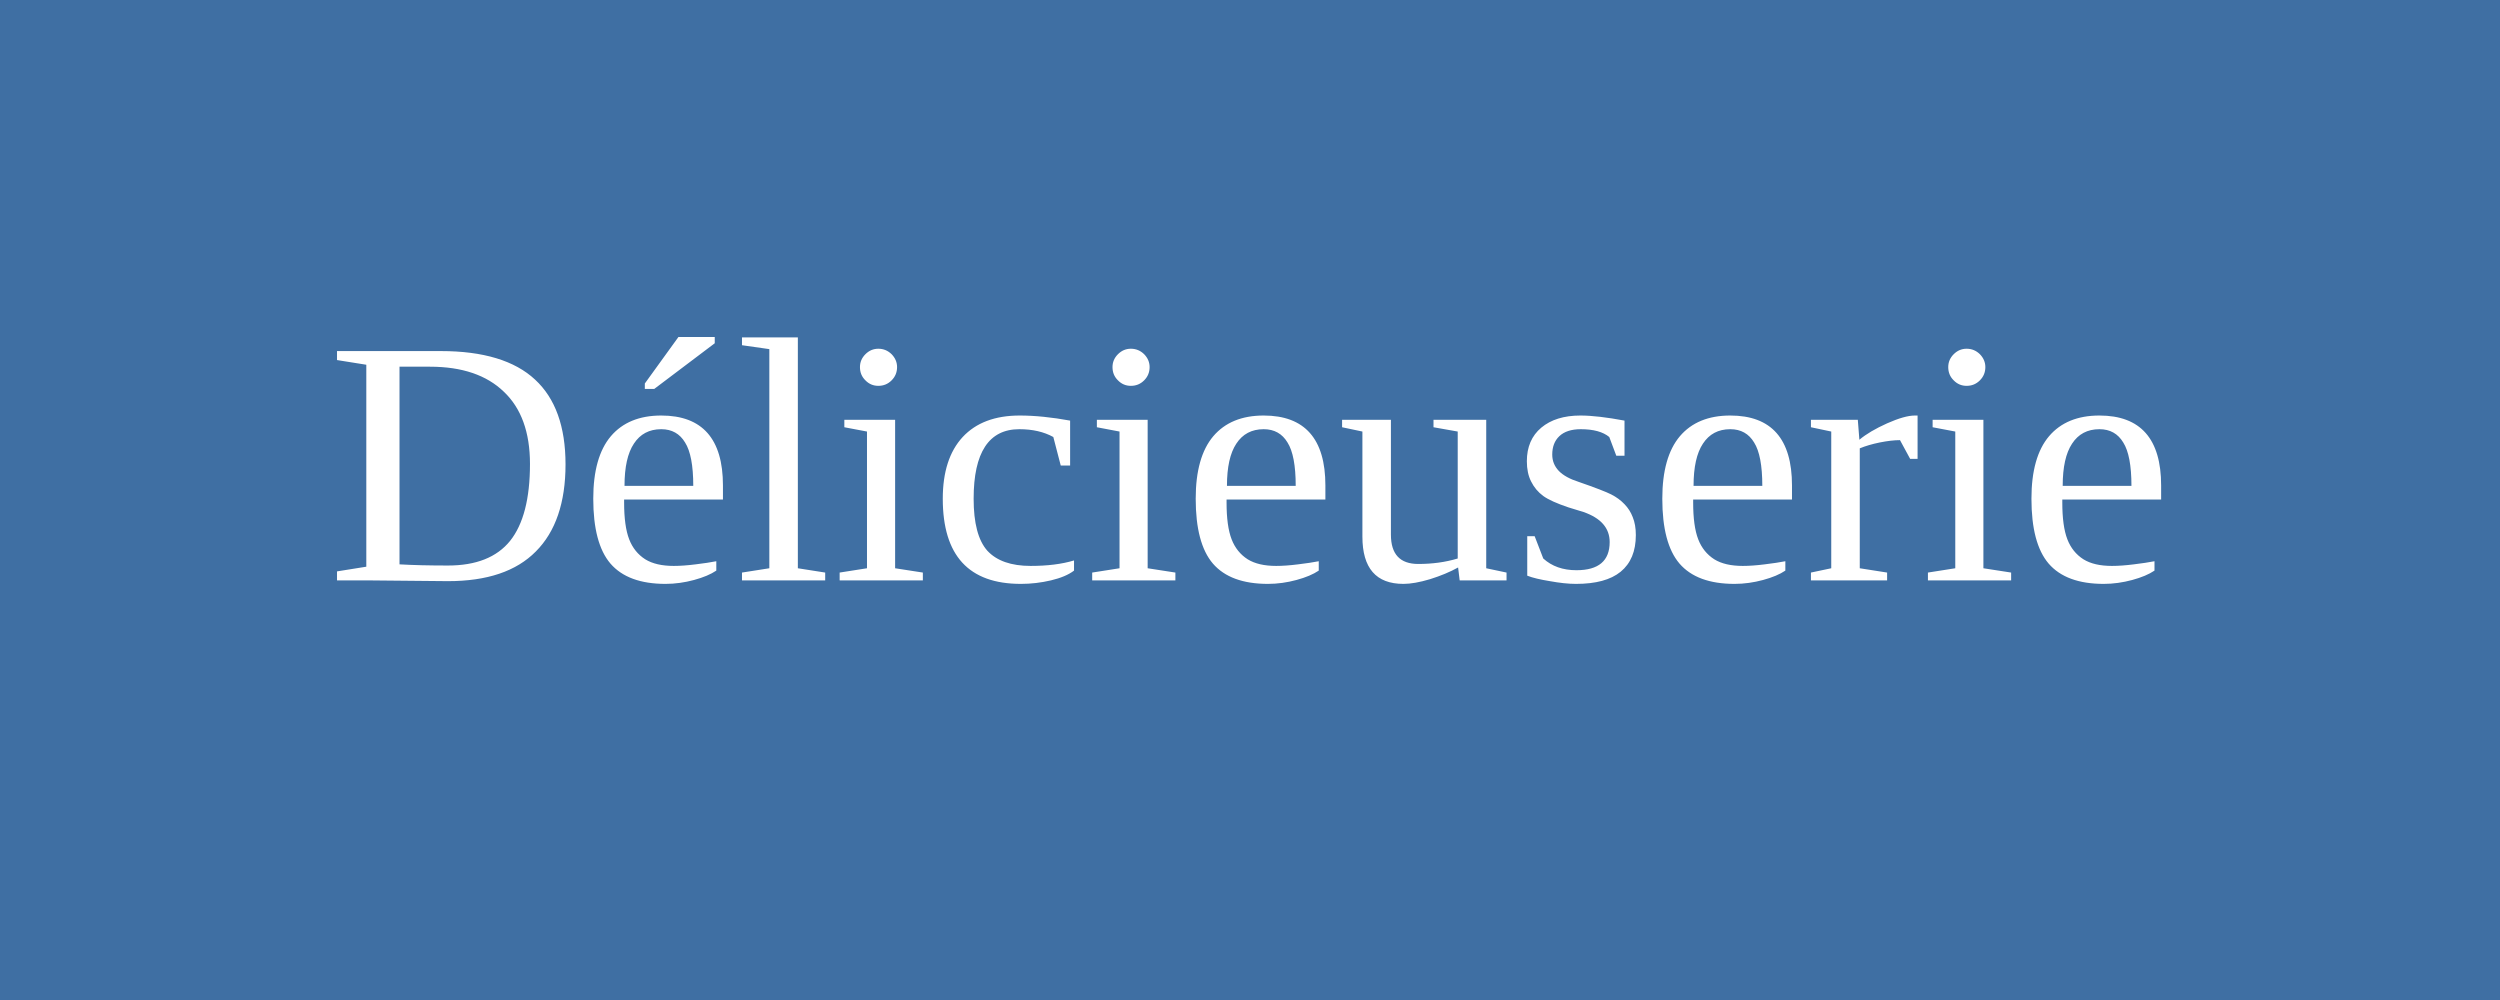
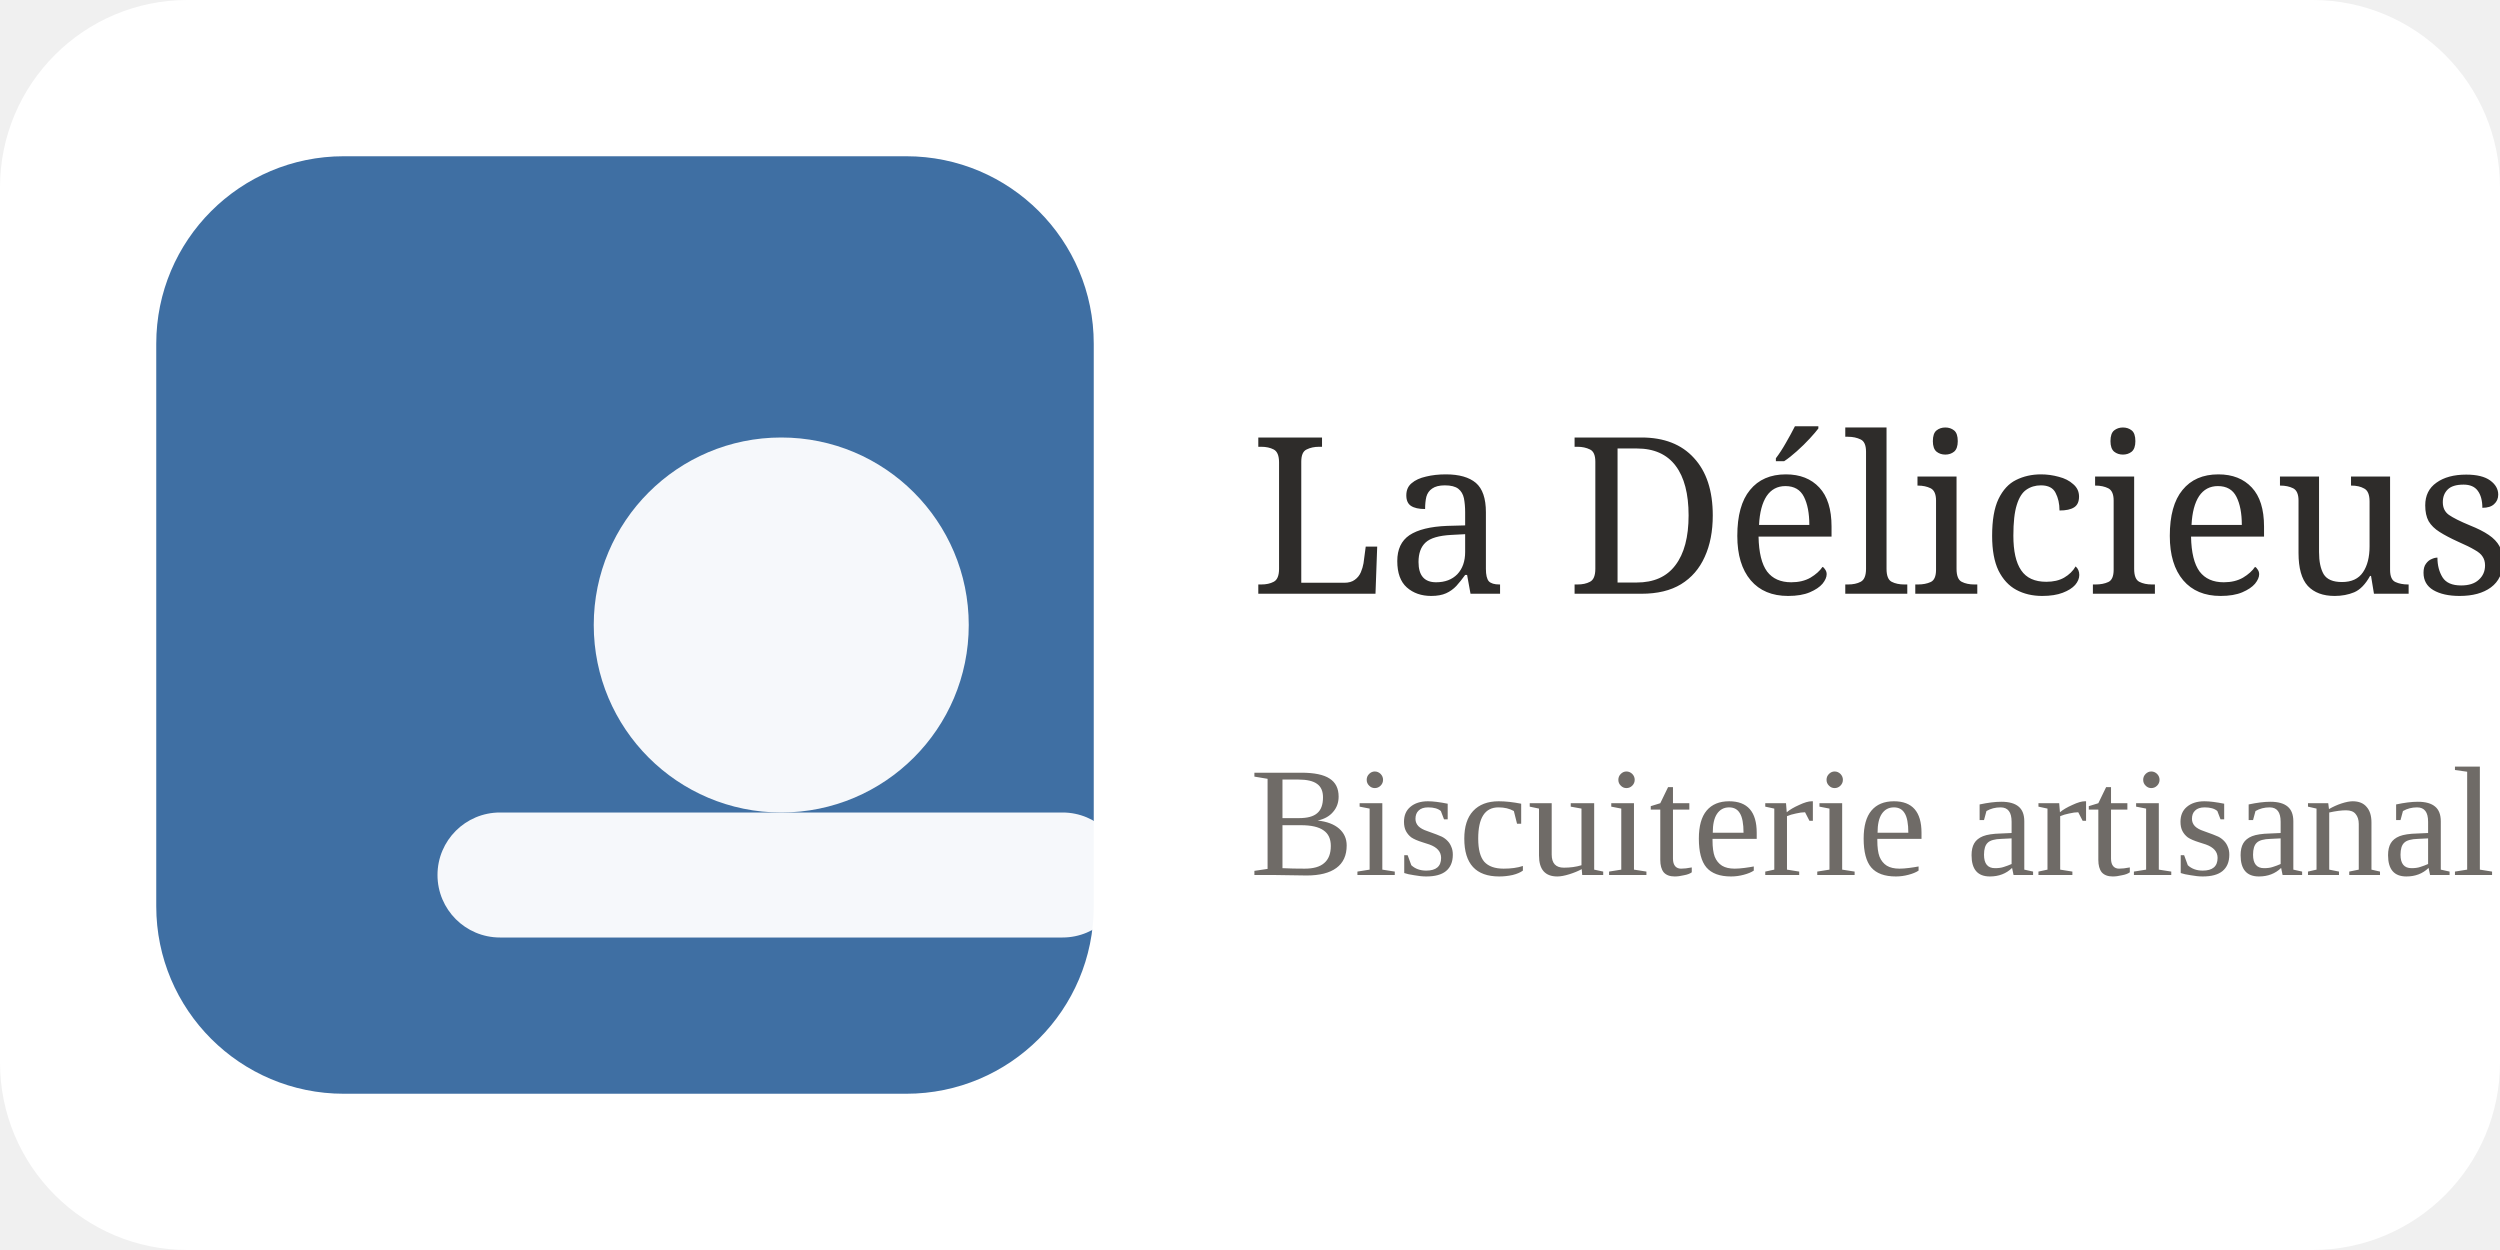
- <svg xmlns="http://www.w3.org/2000/svg" width="100" height="40">
-   <rect width="100" height="40" fill="#3f6fa3" />
-   <text x="50%" y="50%" dominant-baseline="middle" text-anchor="middle" fill="#fff" font-size="14">Délicieuserie</text>
+ <svg xmlns="http://www.w3.org/2000/svg" width="160" height="80" viewBox="0 0 160 80">
+   <rect rx="12" ry="12" width="160" height="80" fill="#ffffff" />
+   <g transform="translate(10,10)">
+     <rect width="60" height="60" rx="12" fill="#3f6fa3" />
+     <circle cx="40" cy="30" r="12" fill="#fff" opacity="0.95" />
+     <rect x="18" y="42" width="44" height="8" rx="4" fill="#fff" opacity="0.95" />
+     <text x="70" y="28" font-size="14" font-family="Playfair Display, serif" fill="#2e2c2a">La Délicieuserie</text>
+     <text x="70" y="46" font-size="10" font-family="Source Sans 3, sans-serif" fill="#6f6b67">Biscuiterie artisanale</text>
+   </g>
</svg>
